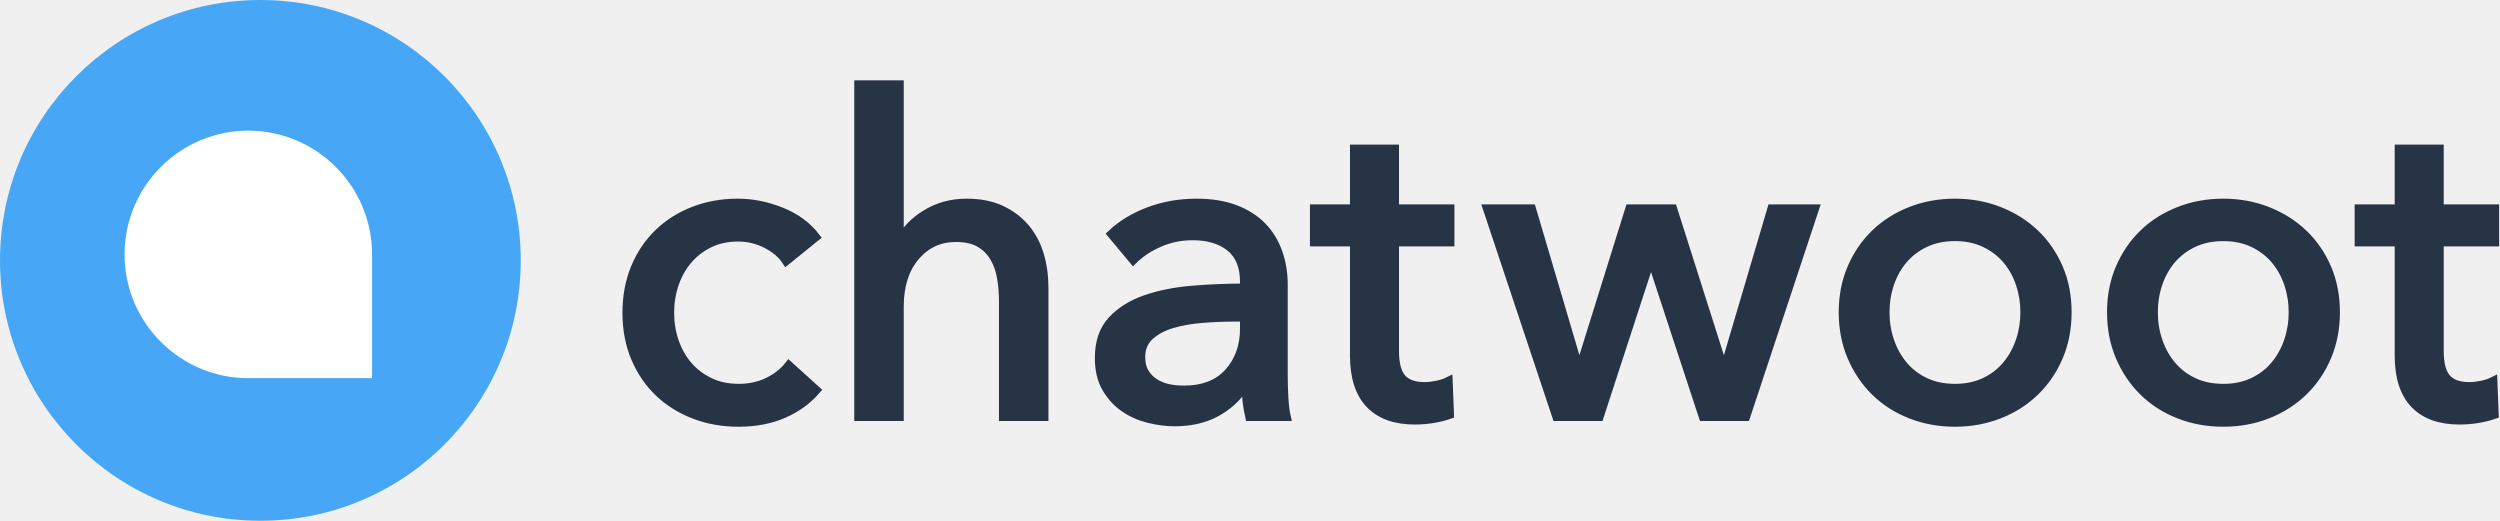
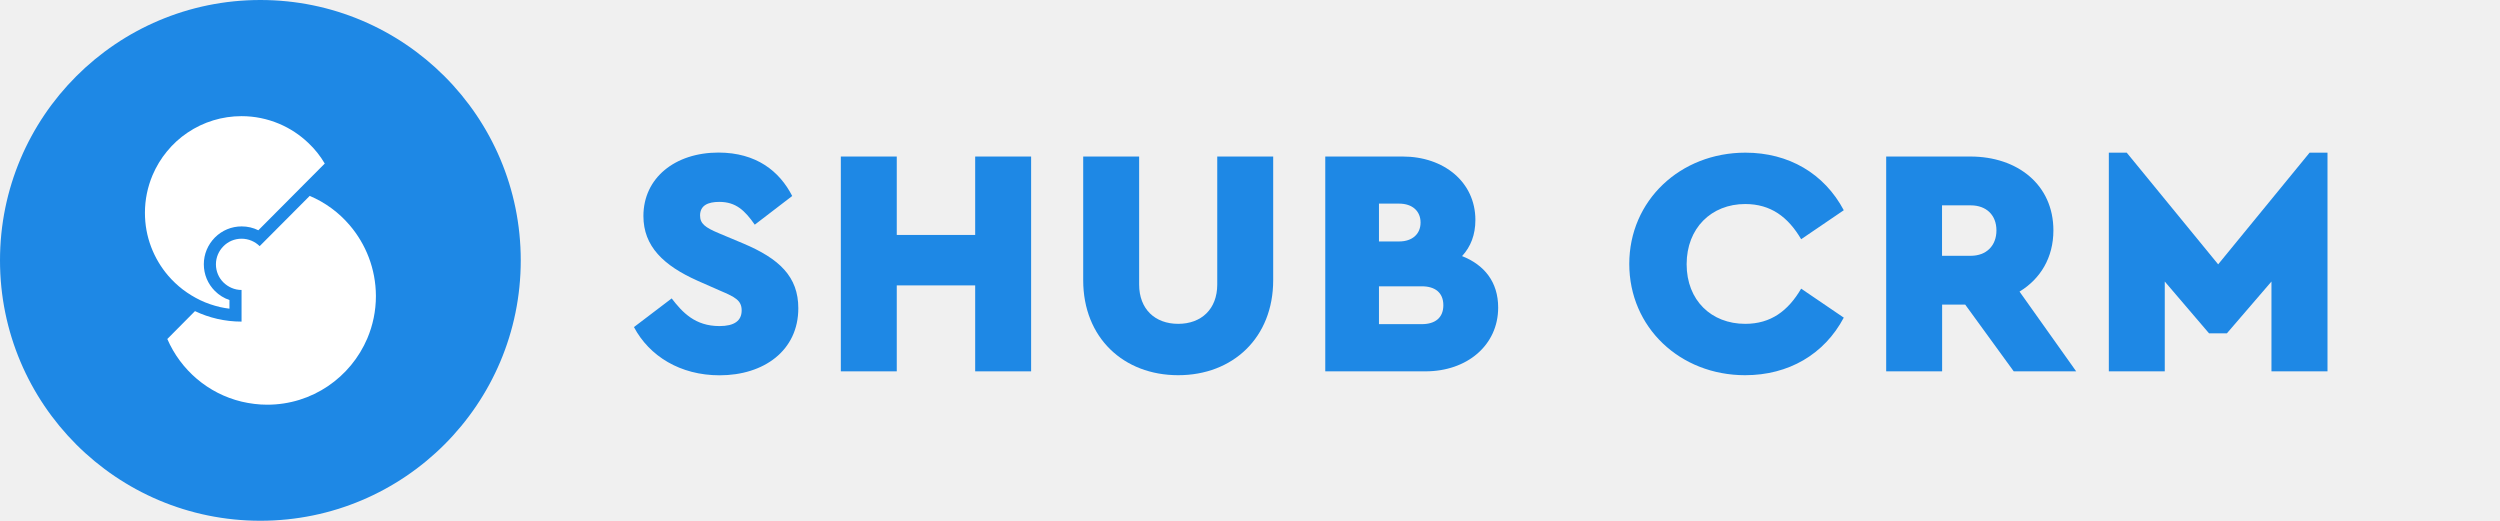
- <svg xmlns="http://www.w3.org/2000/svg" width="2458px" height="512px" viewBox="0 0 2458 512" version="1.1">
-   <g id="Logo" stroke="none" stroke-width="1" fill="none" fill-rule="evenodd">
-     <g id="on_white" fill-rule="nonzero">
-       <g id="woot-log">
-         <circle id="Oval" fill="#47A7F6" cx="256" cy="256" r="256" />
-         <path d="M362.808,368.808 L244.123,368.808 C178.699,368.808 125.457,315.562 125.457,250.122 C125.457,184.703 178.699,131.457 244.124,131.457 C309.565,131.457 362.808,184.703 362.808,250.122 L362.808,368.808 Z" id="Fill-1" stroke="#FFFFFF" stroke-width="6" fill="#FFFFFF" />
+ <svg xmlns="http://www.w3.org/2000/svg" version="1.1" id="Layer_1" x="0px" y="0px" viewBox="0 0 2458 512" style="enable-background:new 0 0 2458 512;" xml:space="preserve">
+   <style type="text/css">
+ 	.st0{fill:#1E88E5;}
+ 	.st1{fill-rule:evenodd;clip-rule:evenodd;fill:#FFFFFF;}
+ </style>
+   <g id="Logo_1_">
+     <g id="woot-log_1_">
+       <circle id="Oval_1_" class="st0" cx="256" cy="256" r="256" />
+       <g>
+         <path class="st1" d="M179.8,284.7c5.3,4,11,7.5,17,10.4c6.2,3,12.8,5.2,19.5,6.8c3.1,0.7,6.2,1.2,9.3,1.6V295     c-5.3-1.8-10.2-4.8-14.3-8.9l0,0c-7-7-10.9-16.3-10.9-26.3c0-9.9,3.9-19.2,10.9-26.3c7-7,16.3-10.9,26.3-10.9     c5.8,0,11.4,1.3,16.4,3.8l42.1-42.3l23.2-23.3c-4.4-7.5-9.8-14.3-16.2-20.3c-8.4-8-18-14.3-28.6-18.8c-11.7-4.9-24.1-7.5-37-7.5     c-19,0-37.4,5.6-53.1,16.2c-7.6,5.1-14.4,11.3-20.2,18.4c-5.9,7.1-10.6,15-14.2,23.4c-4.9,11.7-7.5,24.1-7.5,37     c0,11.6,2,22.8,6.1,33.6c3.9,10.3,9.6,19.9,16.8,28.3C169.7,276.1,174.6,280.7,179.8,284.7z" />
+         <path class="st1" d="M343.7,221.3c-10.6-12.4-24-22.3-39.2-28.7l-49.2,49.4c-4.6-4.5-10.9-7.3-17.8-7.3c-7,0-13.3,2.8-17.8,7.4     c-4.6,4.6-7.4,10.9-7.4,17.8s2.8,13.3,7.4,17.8c0,0,0,0,0,0c4.6,4.5,10.9,7.4,17.8,7.4v31.1c-16.4,0-31.9-3.7-45.8-10.3     l-27.2,27.4c13.2,30.5,40.1,53.7,73.1,61.6c8.1,1.9,16.5,3,25.1,3c44.3,0,82.2-26.9,98.5-65.3c5.4-12.8,8.4-26.8,8.4-41.6     C369.5,264.3,359.7,240,343.7,221.3z" />
      </g>
-       <path d="M772.982,256.848 C768.658,250.217 762.171,244.667 753.522,240.198 C744.872,235.73 735.647,233.495 725.844,233.495 C715.177,233.495 705.735,235.513 697.518,239.55 C689.302,243.586 682.31,248.992 676.544,255.767 C670.778,262.542 666.381,270.398 663.354,279.336 C660.327,288.273 658.813,297.643 658.813,307.446 C658.813,317.248 660.327,326.618 663.354,335.555 C666.381,344.493 670.778,352.349 676.544,359.124 C682.31,365.899 689.374,371.305 697.735,375.341 C706.095,379.378 715.609,381.396 726.277,381.396 C736.656,381.396 746.098,379.378 754.603,375.341 C763.108,371.305 770.099,365.827 775.577,358.908 L802.822,383.558 C794.173,393.649 783.361,401.505 770.387,407.127 C757.414,412.749 742.71,415.56 726.277,415.56 C710.42,415.56 695.789,412.965 682.382,407.776 C668.976,402.586 657.372,395.307 647.569,385.937 C637.767,376.567 630.055,365.251 624.433,351.989 C618.811,338.727 616,323.879 616,307.446 C616,291.3 618.739,276.597 624.217,263.335 C629.695,250.073 637.335,238.685 647.137,229.171 C656.939,219.657 668.544,212.305 681.95,207.115 C695.356,201.926 709.843,199.331 725.412,199.331 C739.827,199.331 754.17,202.214 768.441,207.98 C782.713,213.746 794.028,222.107 802.389,233.063 L772.982,256.848 Z M885.421,236.09 C890.322,225.999 898.683,217.35 910.504,210.143 C922.324,202.935 935.586,199.331 950.29,199.331 C963.552,199.331 974.94,201.565 984.454,206.034 C993.968,210.503 1001.896,216.485 1008.239,223.981 C1014.582,231.477 1019.267,240.27 1022.294,250.361 C1025.321,260.452 1026.835,271.263 1026.835,282.795 L1026.835,409.938 L986.184,409.938 L986.184,296.634 C986.184,288.273 985.535,280.345 984.238,272.849 C982.94,265.353 980.562,258.722 977.102,252.956 C973.643,247.19 968.958,242.577 963.047,239.117 C957.137,235.658 949.425,233.928 939.911,233.928 C923.766,233.928 910.504,240.054 900.125,252.307 C889.746,264.56 884.556,280.921 884.556,301.391 L884.556,409.938 L843.905,409.938 L843.905,83 L884.556,83 L884.556,236.09 L885.421,236.09 Z M1223.171,277.174 C1223.171,261.893 1218.558,250.577 1209.332,243.226 C1200.106,235.874 1187.853,232.198 1172.573,232.198 C1161.041,232.198 1150.157,234.432 1139.923,238.901 C1129.688,243.37 1121.111,249.064 1114.191,255.983 L1092.568,230.036 C1102.659,220.522 1114.984,213.026 1129.544,207.548 C1144.103,202.07 1159.743,199.331 1176.465,199.331 C1191.169,199.331 1203.926,201.421 1214.738,205.602 C1225.549,209.782 1234.415,215.476 1241.334,222.684 C1248.253,229.892 1253.443,238.396 1256.902,248.199 C1260.362,258.001 1262.092,268.524 1262.092,279.768 L1262.092,369.287 C1262.092,376.206 1262.308,383.486 1262.741,391.126 C1263.173,398.766 1263.966,405.037 1265.119,409.938 L1228.36,409.938 C1226.054,400.136 1224.9,390.333 1224.9,380.531 L1223.603,380.531 C1216.107,391.487 1206.665,399.991 1195.277,406.046 C1183.889,412.1 1170.411,415.128 1154.842,415.128 C1146.77,415.128 1138.337,414.046 1129.544,411.884 C1120.75,409.722 1112.75,406.19 1105.542,401.289 C1098.334,396.388 1092.352,389.901 1087.595,381.828 C1082.838,373.756 1080.46,363.809 1080.46,351.989 C1080.46,336.42 1084.64,324.095 1093.001,315.014 C1101.362,305.932 1112.317,299.013 1125.868,294.256 C1139.418,289.499 1154.698,286.399 1171.708,284.958 C1188.718,283.516 1205.872,282.795 1223.171,282.795 L1223.171,277.174 Z M1213.224,312.203 C1203.133,312.203 1192.682,312.635 1181.871,313.5 C1171.059,314.365 1161.257,316.095 1152.464,318.689 C1143.67,321.284 1136.391,325.176 1130.625,330.366 C1124.859,335.555 1121.976,342.475 1121.976,351.124 C1121.976,357.178 1123.201,362.224 1125.651,366.26 C1128.102,370.296 1131.345,373.612 1135.382,376.206 C1139.418,378.801 1143.887,380.603 1148.788,381.612 C1153.689,382.621 1158.734,383.126 1163.924,383.126 C1182.952,383.126 1197.584,377.432 1207.818,366.044 C1218.053,354.655 1223.171,340.312 1223.171,323.014 L1223.171,312.203 L1213.224,312.203 Z M1425.993,238.252 L1371.504,238.252 L1371.504,345.069 C1371.504,357.467 1373.81,366.332 1378.423,371.666 C1383.036,376.999 1390.388,379.666 1400.478,379.666 C1404.226,379.666 1408.263,379.234 1412.587,378.369 C1416.912,377.504 1420.804,376.206 1424.264,374.477 L1425.561,407.776 C1420.66,409.506 1415.254,410.875 1409.344,411.884 C1403.433,412.893 1397.307,413.398 1390.964,413.398 C1371.648,413.398 1356.872,408.064 1346.637,397.397 C1336.402,386.729 1331.285,370.729 1331.285,349.394 L1331.285,238.252 L1291.931,238.252 L1291.931,204.953 L1331.285,204.953 L1331.285,146.139 L1371.504,146.139 L1371.504,204.953 L1425.993,204.953 L1425.993,238.252 Z M1506.078,204.953 L1552.351,361.503 L1553.216,361.503 L1602.083,204.953 L1644.897,204.953 L1694.629,361.503 L1695.494,361.503 L1741.767,204.953 L1784.581,204.953 L1716.685,409.938 L1674.304,409.938 L1623.706,255.983 L1622.841,255.983 L1572.676,409.938 L1530.295,409.938 L1461.967,204.953 L1506.078,204.953 Z M2032.811,307.013 C2032.811,322.87 2030,337.429 2024.378,350.691 C2018.756,363.953 2010.972,375.413 2001.026,385.072 C1991.079,394.73 1979.331,402.226 1965.78,407.56 C1952.23,412.893 1937.671,415.56 1922.102,415.56 C1906.534,415.56 1891.974,412.893 1878.424,407.56 C1864.873,402.226 1853.197,394.73 1843.395,385.072 C1833.592,375.413 1825.88,363.953 1820.258,350.691 C1814.636,337.429 1811.825,322.87 1811.825,307.013 C1811.825,291.156 1814.636,276.669 1820.258,263.551 C1825.88,250.433 1833.592,239.117 1843.395,229.603 C1853.197,220.089 1864.873,212.665 1878.424,207.332 C1891.974,201.998 1906.534,199.331 1922.102,199.331 C1937.671,199.331 1952.23,201.998 1965.78,207.332 C1979.331,212.665 1991.079,220.089 2001.026,229.603 C2010.972,239.117 2018.756,250.433 2024.378,263.551 C2030,276.669 2032.811,291.156 2032.811,307.013 Z M1990.43,307.013 C1990.43,297.211 1988.917,287.841 1985.89,278.903 C1982.862,269.966 1978.466,262.11 1972.7,255.334 C1966.934,248.559 1959.798,243.154 1951.293,239.117 C1942.788,235.081 1933.058,233.063 1922.102,233.063 C1911.146,233.063 1901.416,235.081 1892.911,239.117 C1884.406,243.154 1877.271,248.559 1871.505,255.334 C1865.738,262.11 1861.342,269.966 1858.315,278.903 C1855.287,287.841 1853.774,297.211 1853.774,307.013 C1853.774,316.816 1855.287,326.185 1858.315,335.123 C1861.342,344.06 1865.738,351.989 1871.505,358.908 C1877.271,365.827 1884.406,371.305 1892.911,375.341 C1901.416,379.378 1911.146,381.396 1922.102,381.396 C1933.058,381.396 1942.788,379.378 1951.293,375.341 C1959.798,371.305 1966.934,365.827 1972.7,358.908 C1978.466,351.989 1982.862,344.06 1985.89,335.123 C1988.917,326.185 1990.43,316.816 1990.43,307.013 Z M2296.611,307.013 C2296.611,322.87 2293.8,337.429 2288.178,350.691 C2282.556,363.953 2274.771,375.413 2264.825,385.072 C2254.878,394.73 2243.13,402.226 2229.58,407.56 C2216.029,412.893 2201.47,415.56 2185.901,415.56 C2170.333,415.56 2155.774,412.893 2142.223,407.56 C2128.673,402.226 2116.996,394.73 2107.194,385.072 C2097.392,375.413 2089.68,363.953 2084.058,350.691 C2078.436,337.429 2075.625,322.87 2075.625,307.013 C2075.625,291.156 2078.436,276.669 2084.058,263.551 C2089.68,250.433 2097.392,239.117 2107.194,229.603 C2116.996,220.089 2128.673,212.665 2142.223,207.332 C2155.774,201.998 2170.333,199.331 2185.901,199.331 C2201.47,199.331 2216.029,201.998 2229.58,207.332 C2243.13,212.665 2254.878,220.089 2264.825,229.603 C2274.771,239.117 2282.556,250.433 2288.178,263.551 C2293.8,276.669 2296.611,291.156 2296.611,307.013 Z M2254.23,307.013 C2254.23,297.211 2252.716,287.841 2249.689,278.903 C2246.662,269.966 2242.265,262.11 2236.499,255.334 C2230.733,248.559 2223.597,243.154 2215.092,239.117 C2206.587,235.081 2196.857,233.063 2185.901,233.063 C2174.946,233.063 2165.215,235.081 2156.71,239.117 C2148.205,243.154 2141.07,248.559 2135.304,255.334 C2129.538,262.11 2125.141,269.966 2122.114,278.903 C2119.087,287.841 2117.573,297.211 2117.573,307.013 C2117.573,316.816 2119.087,326.185 2122.114,335.123 C2125.141,344.06 2129.538,351.989 2135.304,358.908 C2141.07,365.827 2148.205,371.305 2156.71,375.341 C2165.215,379.378 2174.946,381.396 2185.901,381.396 C2196.857,381.396 2206.587,379.378 2215.092,375.341 C2223.597,371.305 2230.733,365.827 2236.499,358.908 C2242.265,351.989 2246.662,344.06 2249.689,335.123 C2252.716,326.185 2254.23,316.816 2254.23,307.013 Z M2453.16,238.252 L2398.671,238.252 L2398.671,345.069 C2398.671,357.467 2400.977,366.332 2405.59,371.666 C2410.203,376.999 2417.554,379.666 2427.645,379.666 C2431.393,379.666 2435.429,379.234 2439.754,378.369 C2444.079,377.504 2447.971,376.206 2451.43,374.477 L2452.728,407.776 C2447.827,409.506 2442.421,410.875 2436.511,411.884 C2430.6,412.893 2424.474,413.398 2418.131,413.398 C2398.815,413.398 2384.039,408.064 2373.804,397.397 C2363.569,386.729 2358.452,370.729 2358.452,349.394 L2358.452,238.252 L2319.098,238.252 L2319.098,204.953 L2358.452,204.953 L2358.452,146.139 L2398.671,146.139 L2398.671,204.953 L2453.16,204.953 L2453.16,238.252 Z" id="chatwoot" stroke="#273445" stroke-width="8" fill="#273444" />
    </g>
  </g>
+   <g>
+     <path class="st0" d="M778.9,192.7l-36.8,28.2c-9.9-14.1-18.6-22.4-34.9-22.4c-11.2,0-18.9,3.5-18.9,13.4c0,8,5.1,11.8,18.2,17.3   l24.3,10.2c35.5,15,54.1,32.6,54.1,63.7c0,41.6-33.9,65.9-77.4,65.9c-38.7,0-69.1-18.9-84.2-47.4l37.1-28.2   c10.6,13.8,23,27.2,47,27.2c14.4,0,21.8-5.1,21.8-15.4c0-9.9-6.4-13.1-21.4-19.5l-21.8-9.6c-33.6-15-53.4-33.9-53.4-63.7   c0-37.4,31-62.4,73.9-62.4C743.7,150.1,766.4,168.3,778.9,192.7z" />
+     <path class="st0" d="M1013.8,365.1h-55v-84.5h-77.1v84.5h-55V153.9h55v77.1h77.1v-77.1h55V365.1z" />
+     <path class="st0" d="M1251.8,275.5c0,56.6-39.7,93.4-93.4,93.4s-93.4-36.8-93.4-93.4V153.9h55v125.8c0,24.3,15.7,38.7,38.4,38.7   c22.7,0,38.4-14.4,38.4-38.7V153.9h55V275.5z" />
+     <path class="st0" d="M1379.2,153.9c40.3,0,71.4,25,71.4,62.4c0,14.4-4.5,26.2-13.1,35.5c21.8,8.6,35.5,25.3,35.5,50.6   c0,37.1-30.7,62.7-71.4,62.7H1303V153.9H1379.2z M1355.8,200.3v37.1h19.8c13.1,0,21.1-7.4,21.1-18.6s-8-18.6-21.1-18.6H1355.8z    M1355.8,281.6v37.1h42.2c12.8,0,21.1-6.1,21.1-18.6s-8.3-18.6-21.1-18.6H1355.8z" />
+     <path class="st0" d="M1812.8,206.7l-41.9,28.5c-12.8-21.8-29.8-34.6-55-34.6c-33.3,0-57.6,23.7-57.6,59.2   c0,35.5,24.3,58.6,57.6,58.6c25.3,0,42.2-12.8,55-34.6l41.9,28.5c-19.2,36.2-54.4,56.6-97,56.6c-64,0-113.9-47-113.9-109.4   s50.2-109.4,114.2-109.4C1758.7,150.1,1793.6,170.6,1812.8,206.7z" />
+     <path class="st0" d="M1937.3,153.9c46.4,0,81.6,27.8,81.6,72.6c0,26.9-12.8,47.7-33.3,60.2l55.7,78.4h-61.4l-47.7-65.6h-22.7v65.6   h-55V153.9H1937.3z M1909.4,201.9v49.6h28.2c15.4,0,25.3-9.9,25.3-25c0-15-9.9-24.6-25.3-24.6H1909.4z" />
+     <path class="st0" d="M2288.3,365.1h-55v-88.3l-43.8,50.9h-17.6l-43.5-50.9v88.3h-55v-215h17.6l89.9,109.8l89.9-109.8h17.6V365.1z" />
+   </g>
</svg>
